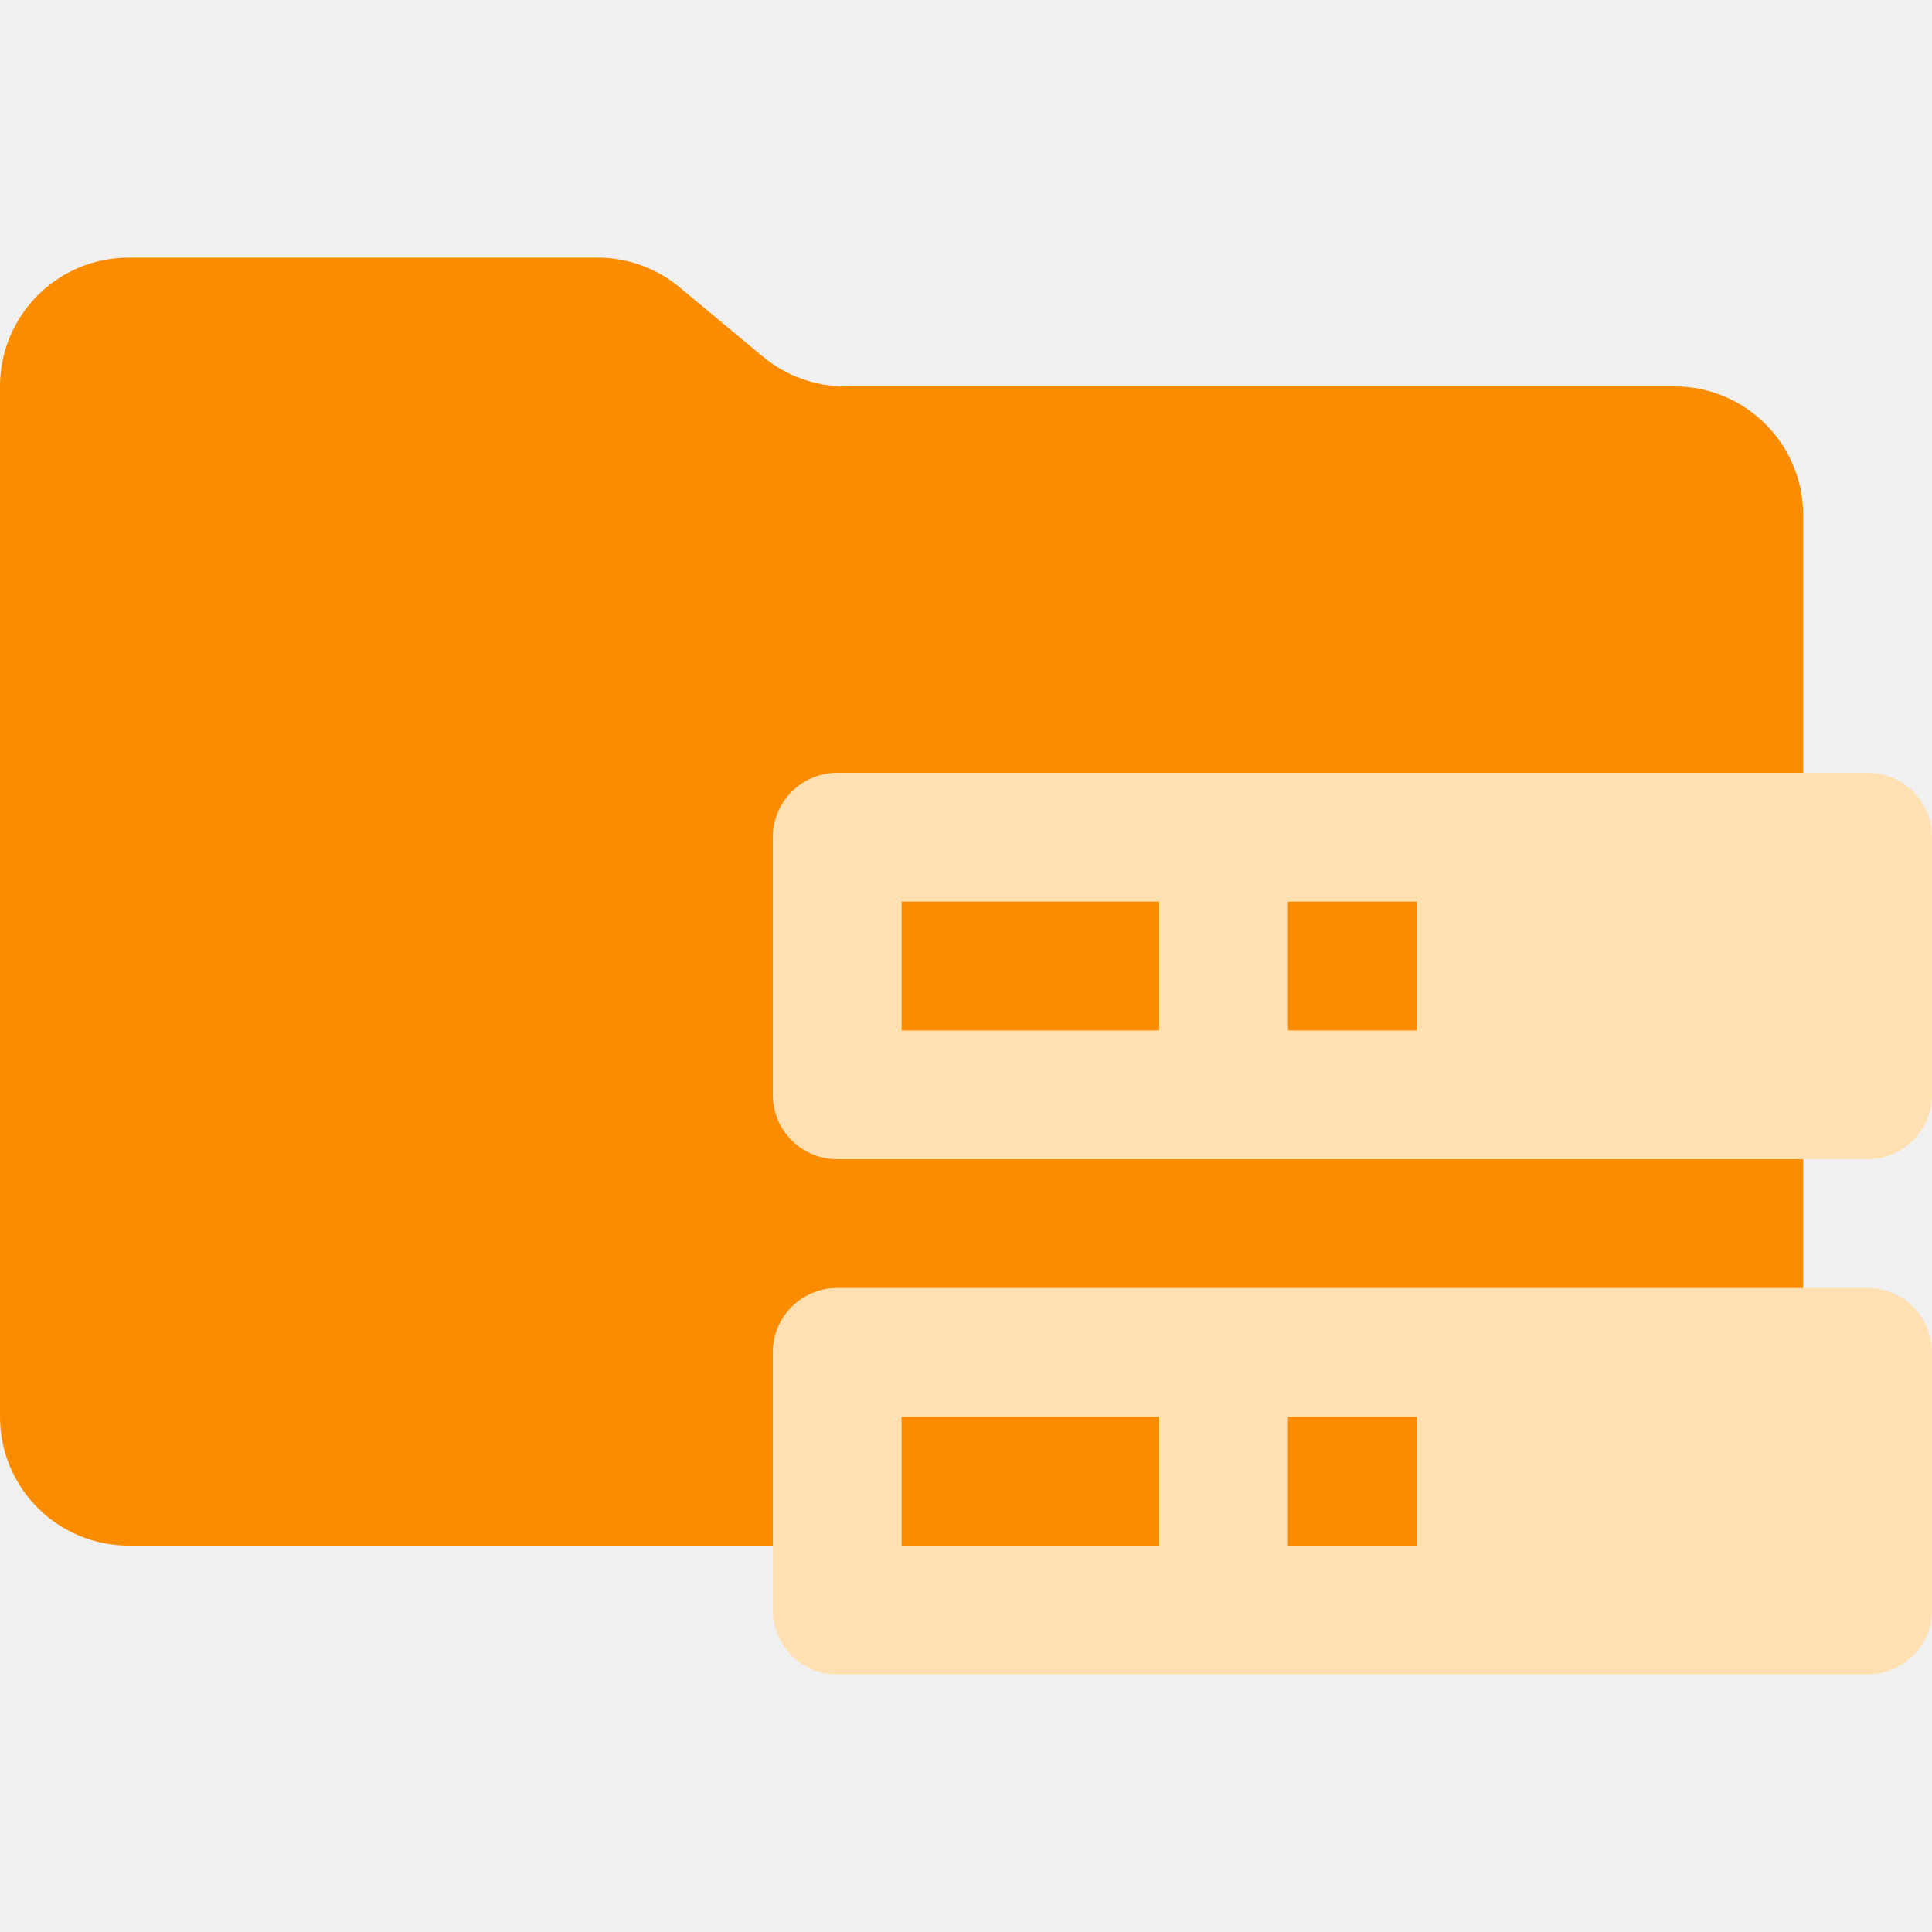
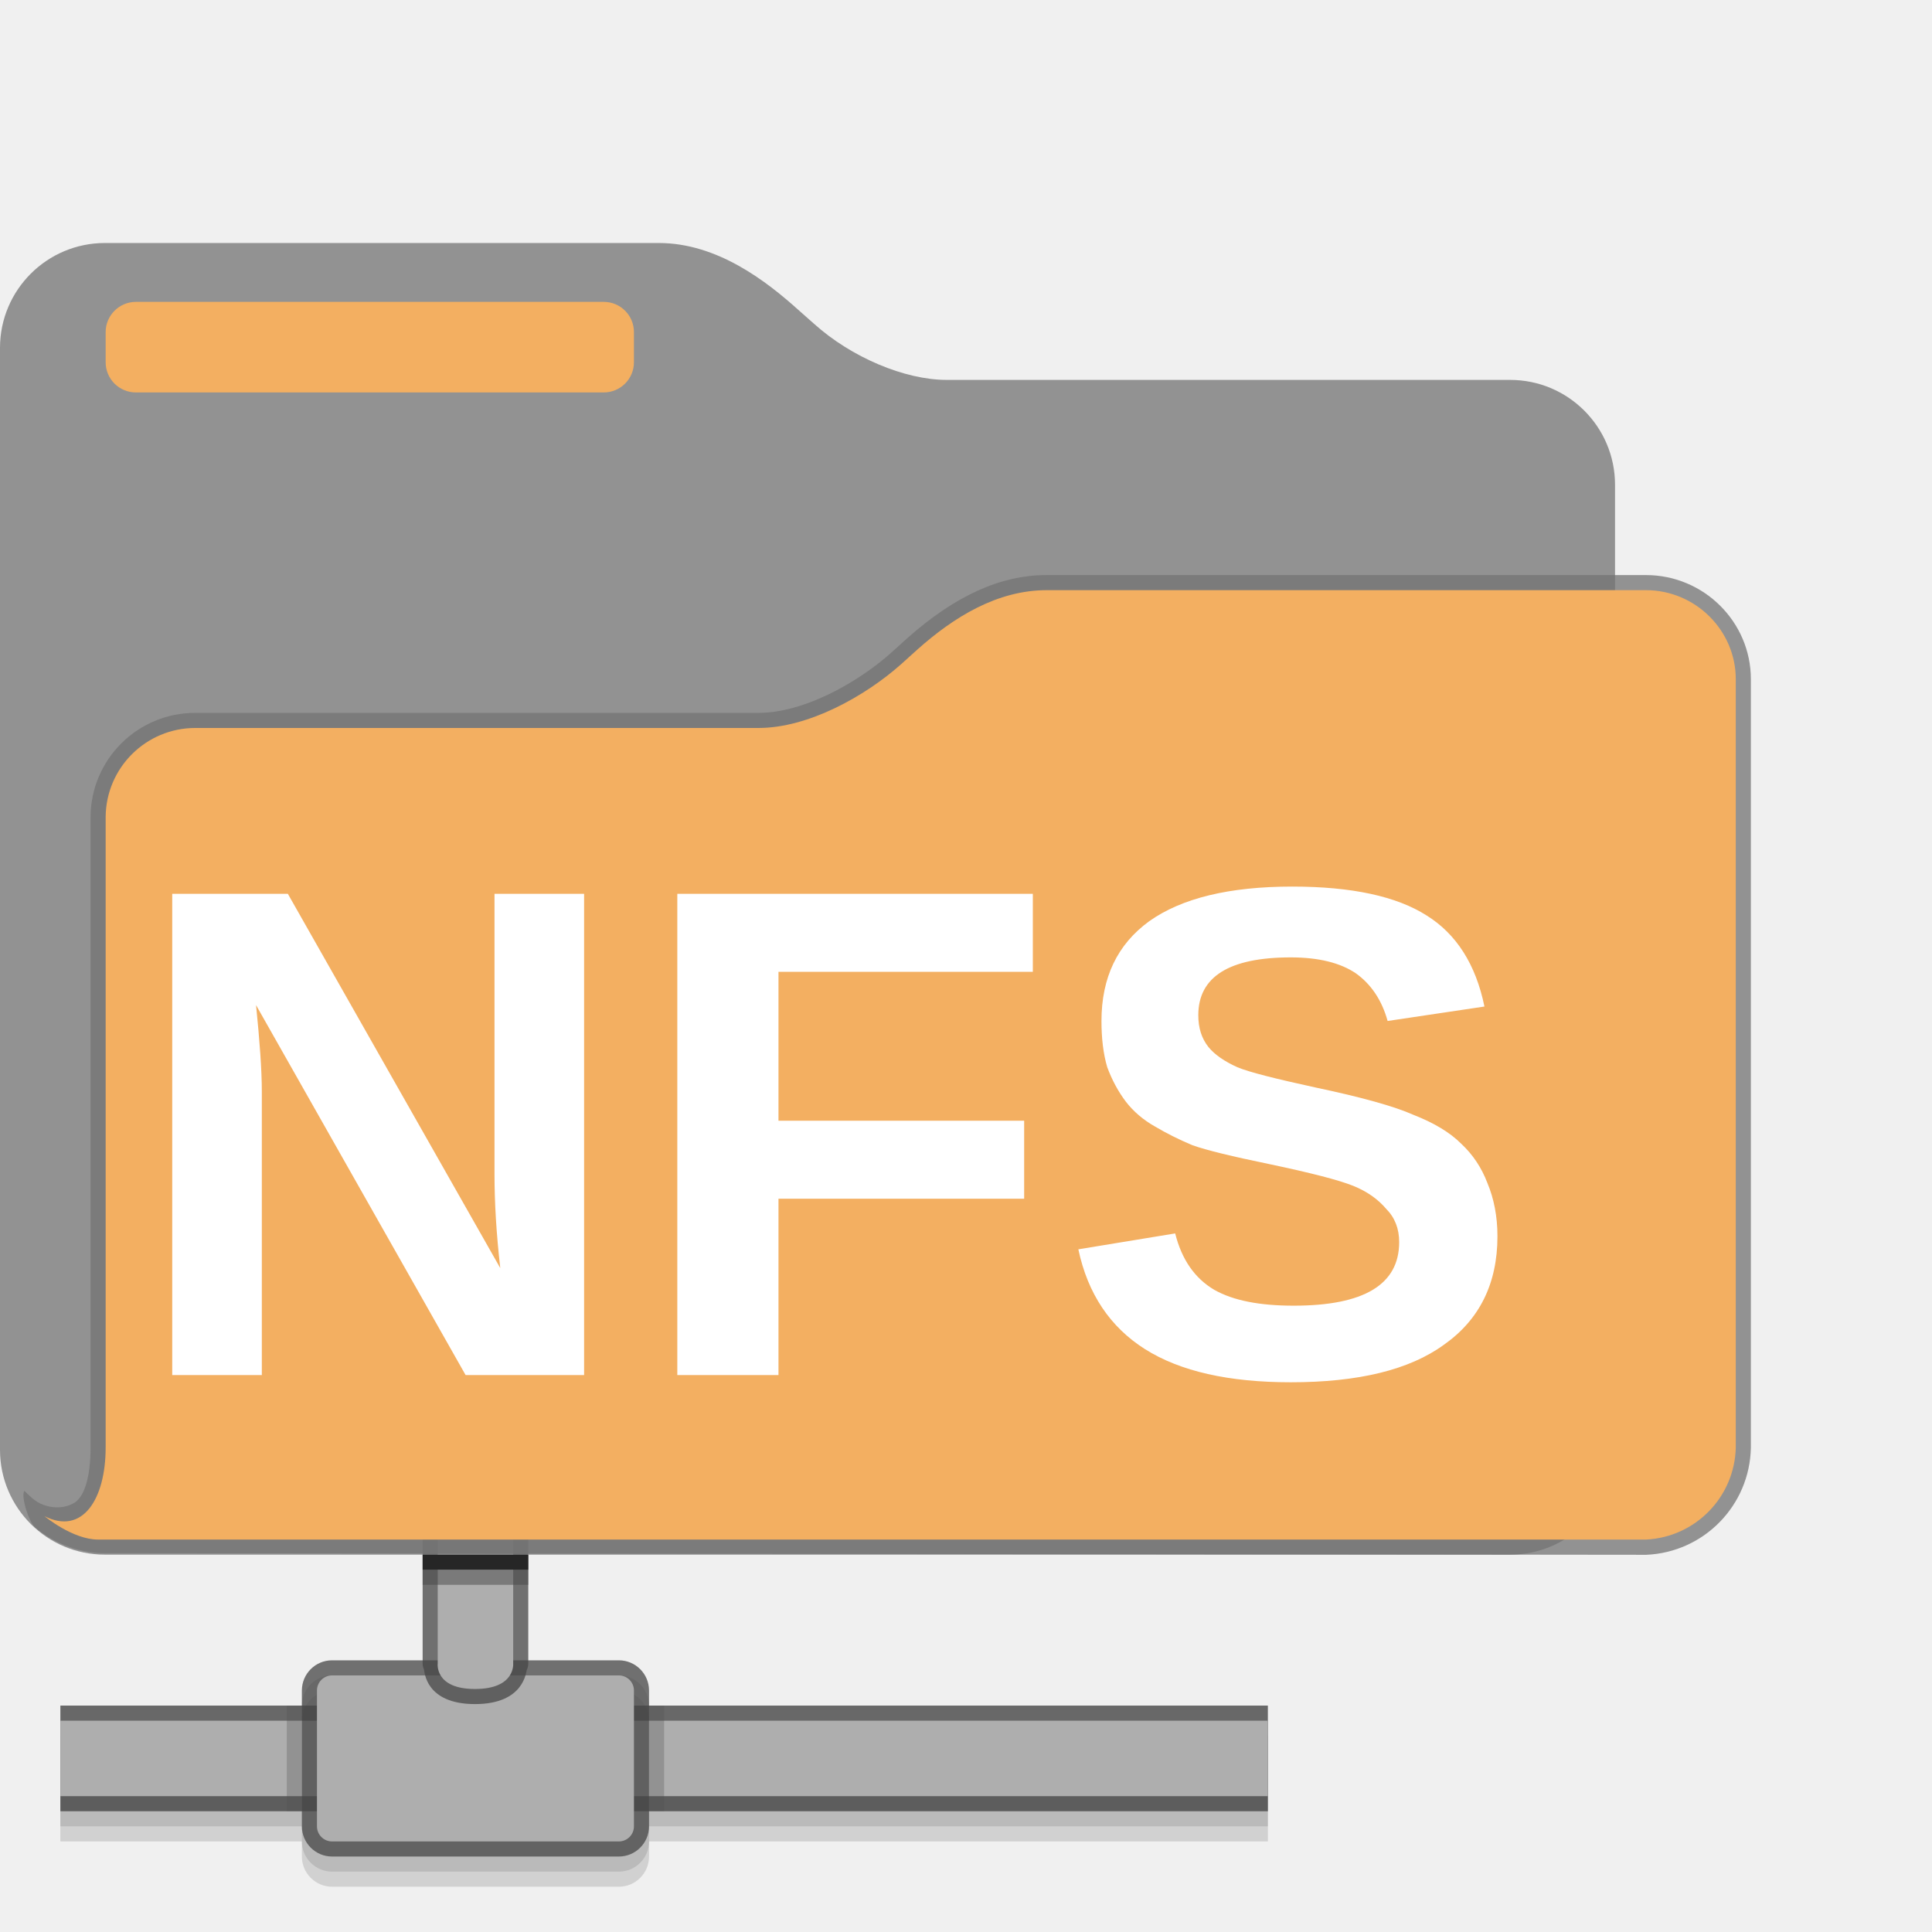
- <svg xmlns="http://www.w3.org/2000/svg" viewBox="1 1 15 15">
-   <path fill="#fb8c00" d="m6.922 3.768l-.644-.536A1 1 0 0 0 5.638 3H2a1 1 0 0 0-1 1v8a1 1 0 0 0 1 1h12a1 1 0 0 0 1-1V5a1 1 0 0 0-1-1H7.562a1 1 0 0 1-.64-.232" />
-   <path fill="#ffe0b2" d="M7 7.5v2a.5.5 0 0 0 .5.5h8a.5.5 0 0 0 .5-.5v-2a.5.5 0 0 0-.5-.5h-8a.5.5 0 0 0-.5.5M10 9H8V8h2zm2 0h-1V8h1zm-5 2.5v2a.5.5 0 0 0 .5.5h8a.5.5 0 0 0 .5-.5v-2a.5.5 0 0 0-.5-.5h-8a.5.5 0 0 0-.5.5m3 1.5H8v-1h2zm2 0h-1v-1h1z" />
+ <svg xmlns="http://www.w3.org/2000/svg" xml:space="preserve" id="Layer_1" style="overflow:visible;enable-background:new 0 0 128 128" version="1.1" viewBox="0 0 128 128">
+   <defs id="defs1">
+     <filter id="Adobe_OpacityMaskFilter" width="80" height="32" x="4" y="93" filterUnits="userSpaceOnUse">
+       <feColorMatrix id="feColorMatrix1" type="matrix" values="1 0 0 0 0 0 1 0 0 0 0 0 1 0 0 0 0 0 1 0" />
+     </filter>
+     <rect id="rect92" width="48.63" height="19.91" x="74.32" y="101.01" />
+   </defs>
+   <mask id="network_1_" width="80" height="32" x="4" y="93" maskUnits="userSpaceOnUse">
+     <g id="g4" style="filter:gray">
+       <rect id="rect4" width="78" height="22" x="6" y="103" style="fill:gray" />
+     </g>
+   </mask>
+   <g id="network" mask="#808080" style="mask:gray">
+     <path id="path6" d="M84 114H43v-1a2 2 0 0 0-2-2H22a2 2 0 0 0-2 2v1H4v7h16v1c0 1.1.9 2 2 2h19a2 2 0 0 0 2-2v-1h41z" style="opacity:.25;fill:#737373" />
+     <path id="path8" d="M84 115H43v-1a2 2 0 0 0-2-2H22a2 2 0 0 0-2 2v1H4v7h16v1c0 1.1.9 2 2 2h19a2 2 0 0 0 2-2v-1h41z" style="opacity:.25;fill:#737373" />
+     <rect id="rect10" width="80" height="7" x="4" y="113" style="opacity:.8;fill:#464646" />
+     <rect id="rect18" width="80" height="5" x="4" y="114" style="fill:#aeaeae" />
+     <path id="path20" d="M22 110a2 2 0 0 0-2 2v9c0 1.1.9 2 2 2h19a2 2 0 0 0 2-2v-9a2 2 0 0 0-2-2z" style="opacity:.75;fill:#464646" />
+     <path id="path28" d="M42 121a1 1 0 0 1-1 1H22a1 1 0 0 1-1-1v-9a1 1 0 0 1 1-1h19a1 1 0 0 1 1 1z" style="fill:#aeaeae" />
+     <path id="path30" d="M29 93a1 1 0 0 0-1 1v16.2a1 1 0 0 0 .09.41c.04.1.07 2.29 3.38 2.29 3.28 0 3.38-2.17 3.43-2.26a1 1 0 0 0 .1-.44V94a1 1 0 0 0-1-1z" style="opacity:.75;fill:#464646" />
+     <path id="path38" d="M34 110.2s.17 1.7-2.53 1.7-2.47-1.7-2.47-1.7V94h5z" style="fill:#aeaeae" />
+     <rect id="rect40" width="7" height="1" x="28" y="103" style="fill:#262626" />
+     <rect id="rect42" width="7" height="1" x="28" y="104" style="opacity:.5;fill:#464646" />
+     <rect id="rect45" width="1" height="7" x="19" y="113" style="opacity:.3;fill:#515151" />
+     <rect id="rect48" width="1" height="7" x="43" y="113" style="opacity:.3;fill:#515151" />
+   </g>
+   <path id="path56" d="M6.95 16.1A6.95 6.95 0 0 0 0 23.03v73.04A6.95 6.95 0 0 0 6.95 103h93.1c3.83 0 6.95-3.1 6.95-6.93V32.1a6.95 6.95 0 0 0-6.95-6.93H62.73c-2.8 0-6.33-1.5-8.8-3.72l-1.04-.92c-2.11-1.9-5.37-4.43-9.24-4.43Z" style="display:inline;opacity:.75;fill:#737373" />
+   <path id="path65" d="M69.34 38.1c-3.06 0-6.08 1.38-9.25 4.2l-1.03.93c-2.22 1.99-5.8 4-8.8 4H12.94A6.93 6.93 0 0 0 6 54.13V95.9c0 1.85-.37 3.17-1.01 3.62-.38.27-1.05.46-1.82.27-.76-.19-1.07-.56-1.56-1.02-.24.42.33 2.1.7 2.41a7.3 7.3 0 0 0 4.35 1.72l102.4.11a7.24 7.24 0 0 0 6.94-7.1V45c0-3.8-3.12-6.9-6.95-6.9z" style="display:inline;opacity:.75;fill:#737373" />
+   <path id="path69" d="M7 95.9c0 3.41-1.52 5.83-4.05 4.55 0 0 1.86 1.55 3.55 1.55h102.55a6.25 6.25 0 0 0 5.95-6.1V45c0-3.24-2.68-5.9-5.95-5.9h-39.7c-3.28 0-6.16 1.78-8.59 3.95l-1.03.93c-2.43 2.17-6.2 4.25-9.47 4.25H12.94A5.94 5.94 0 0 0 7 54.13Z" style="display:inline;fill:#f3af61;fill-opacity:1" />
+   <path id="path86" d="M42 24a2 2 0 0 1-2 2H9a2 2 0 0 1-2-2v-2c0-1.1.9-2 2-2h31a2 2 0 0 1 2 2z" style="display:inline;fill:#f3af61;fill-opacity:1" />
+   <text xml:space="preserve" id="text92" style="font-style:normal;font-variant:normal;font-weight:900;font-stretch:normal;font-size:7.562px;font-family:Arial;-inkscape-font-specification:&quot;Arial, Heavy&quot;;font-variant-ligatures:normal;font-variant-caps:normal;font-variant-numeric:normal;font-variant-east-asian:normal;white-space:pre;shape-inside:url(#rect92);display:inline;overflow:visible;fill:#fff;fill-opacity:1" transform="translate(-447.072 -569.455)scale(6.12778)">
+     <tspan id="tspan2" x="74.32" y="107.8">NFS</tspan>
+   </text>
</svg>
